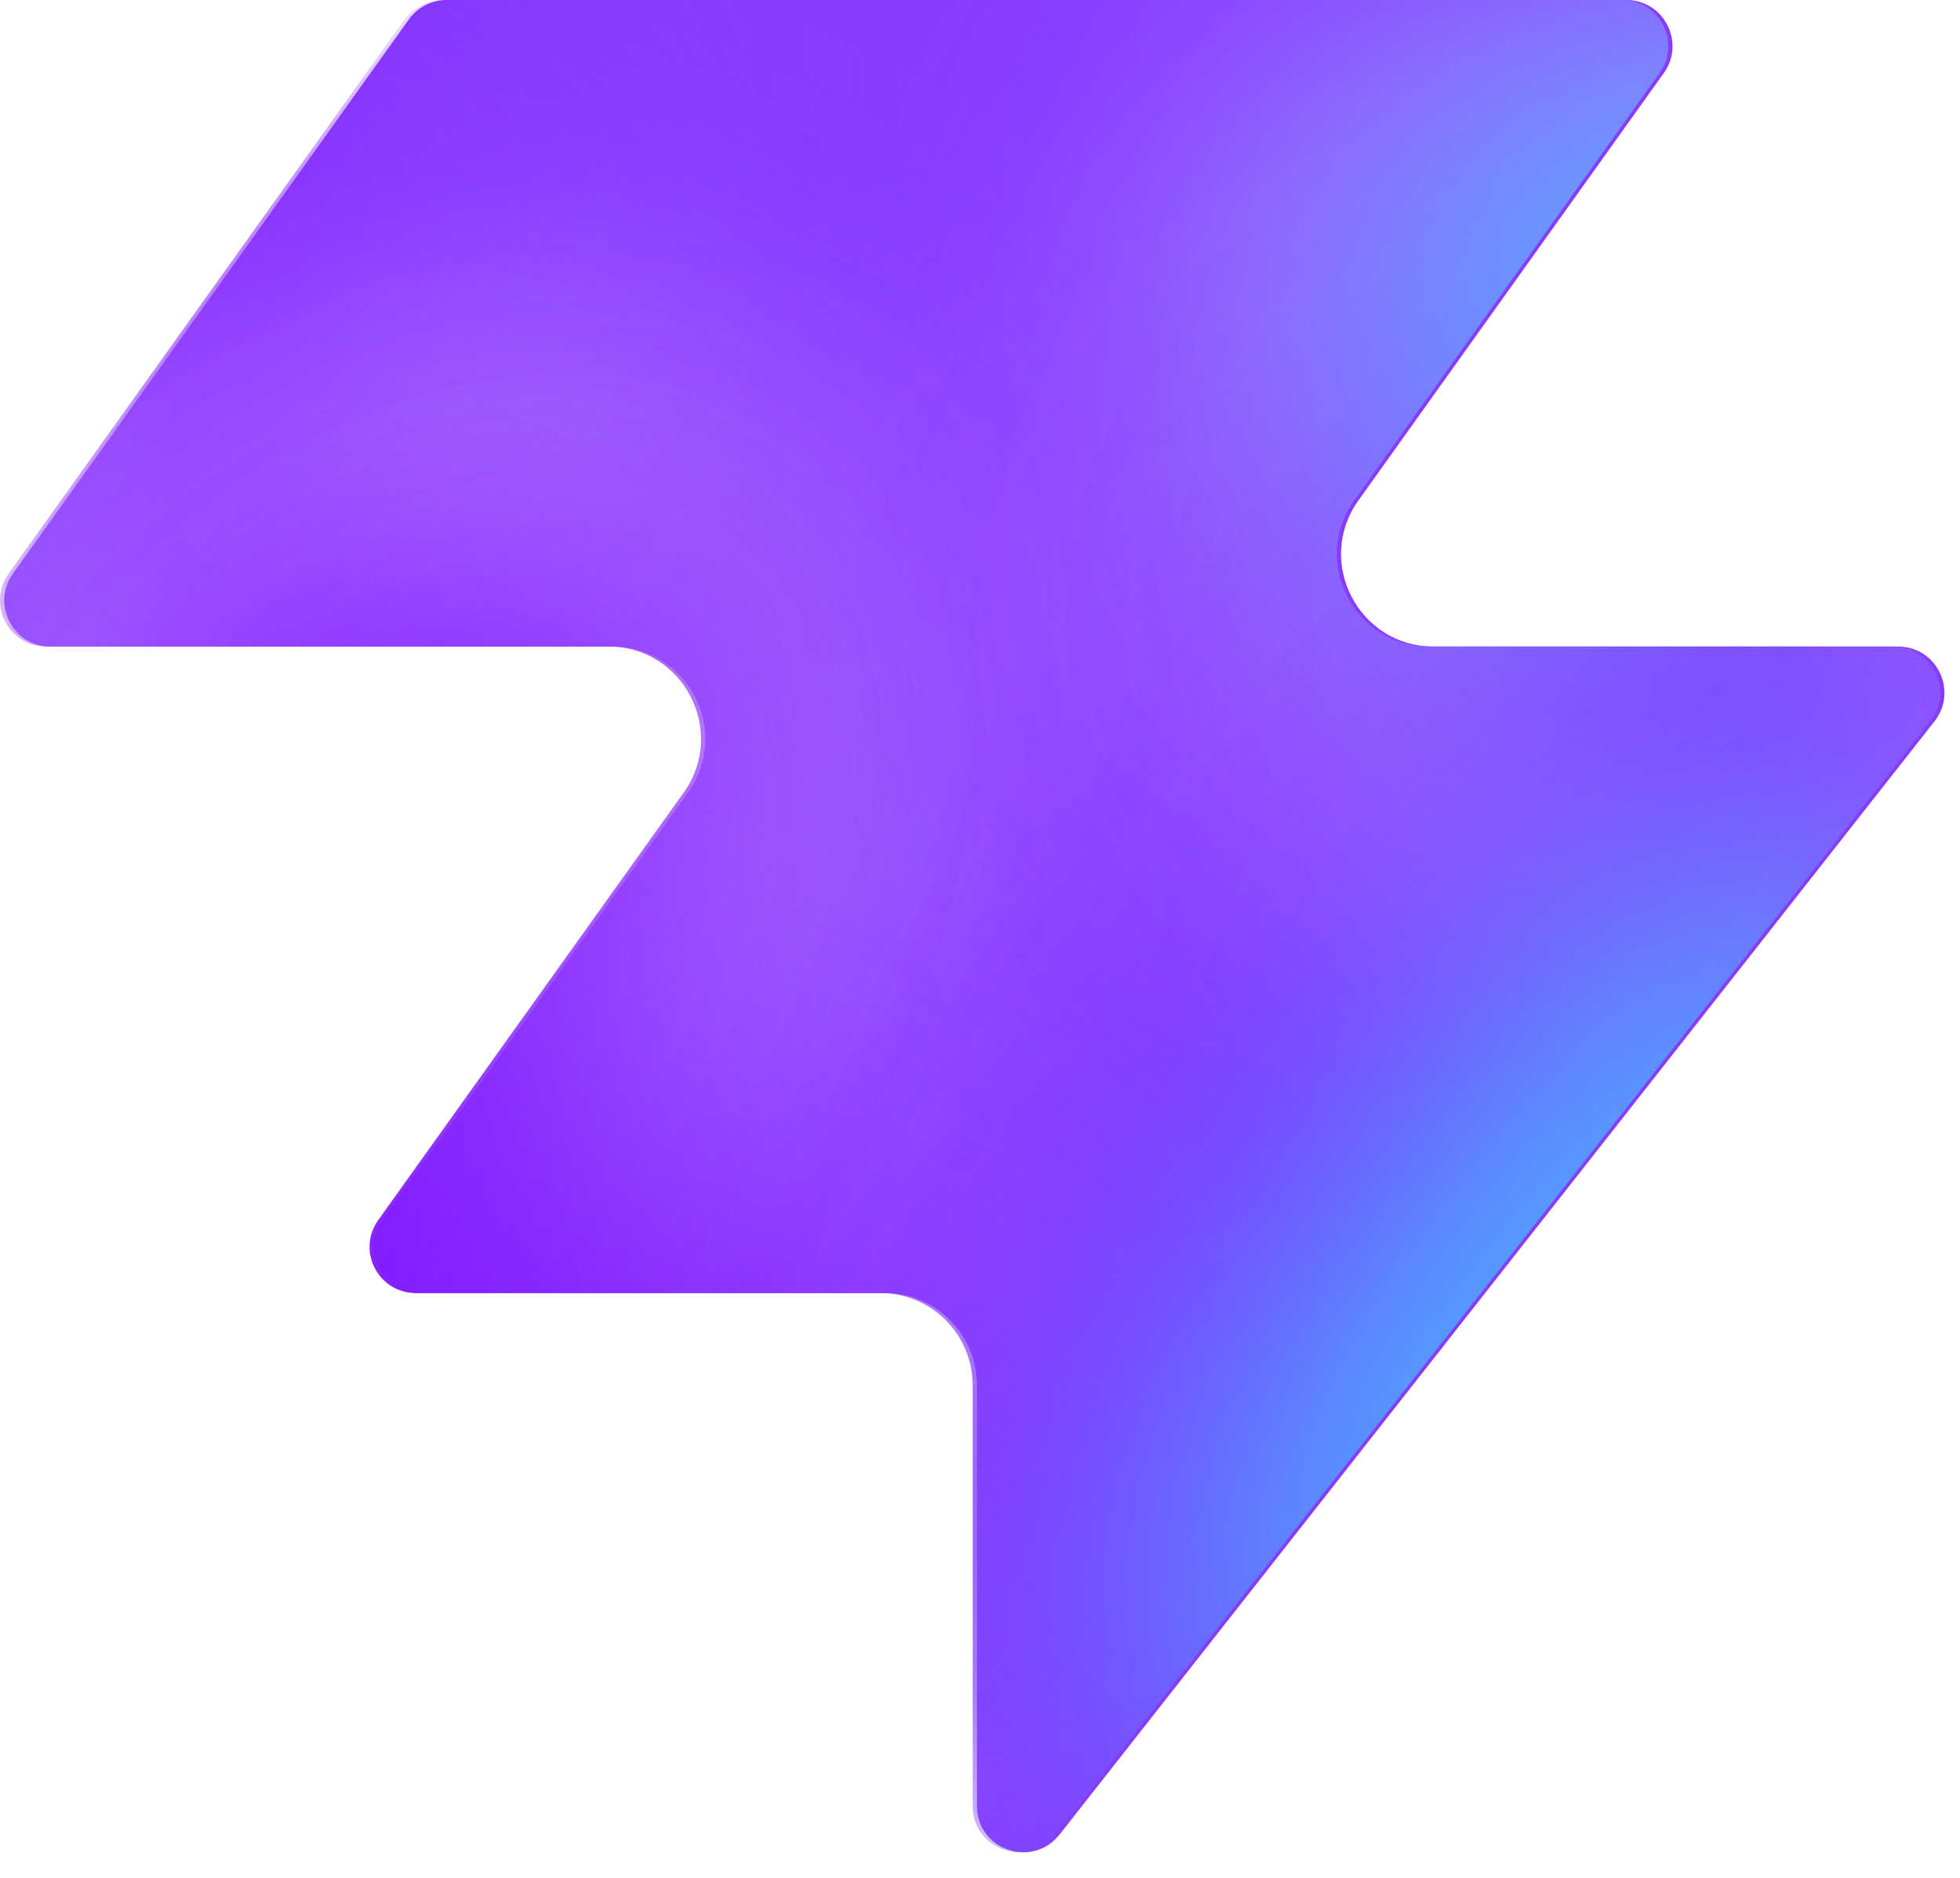
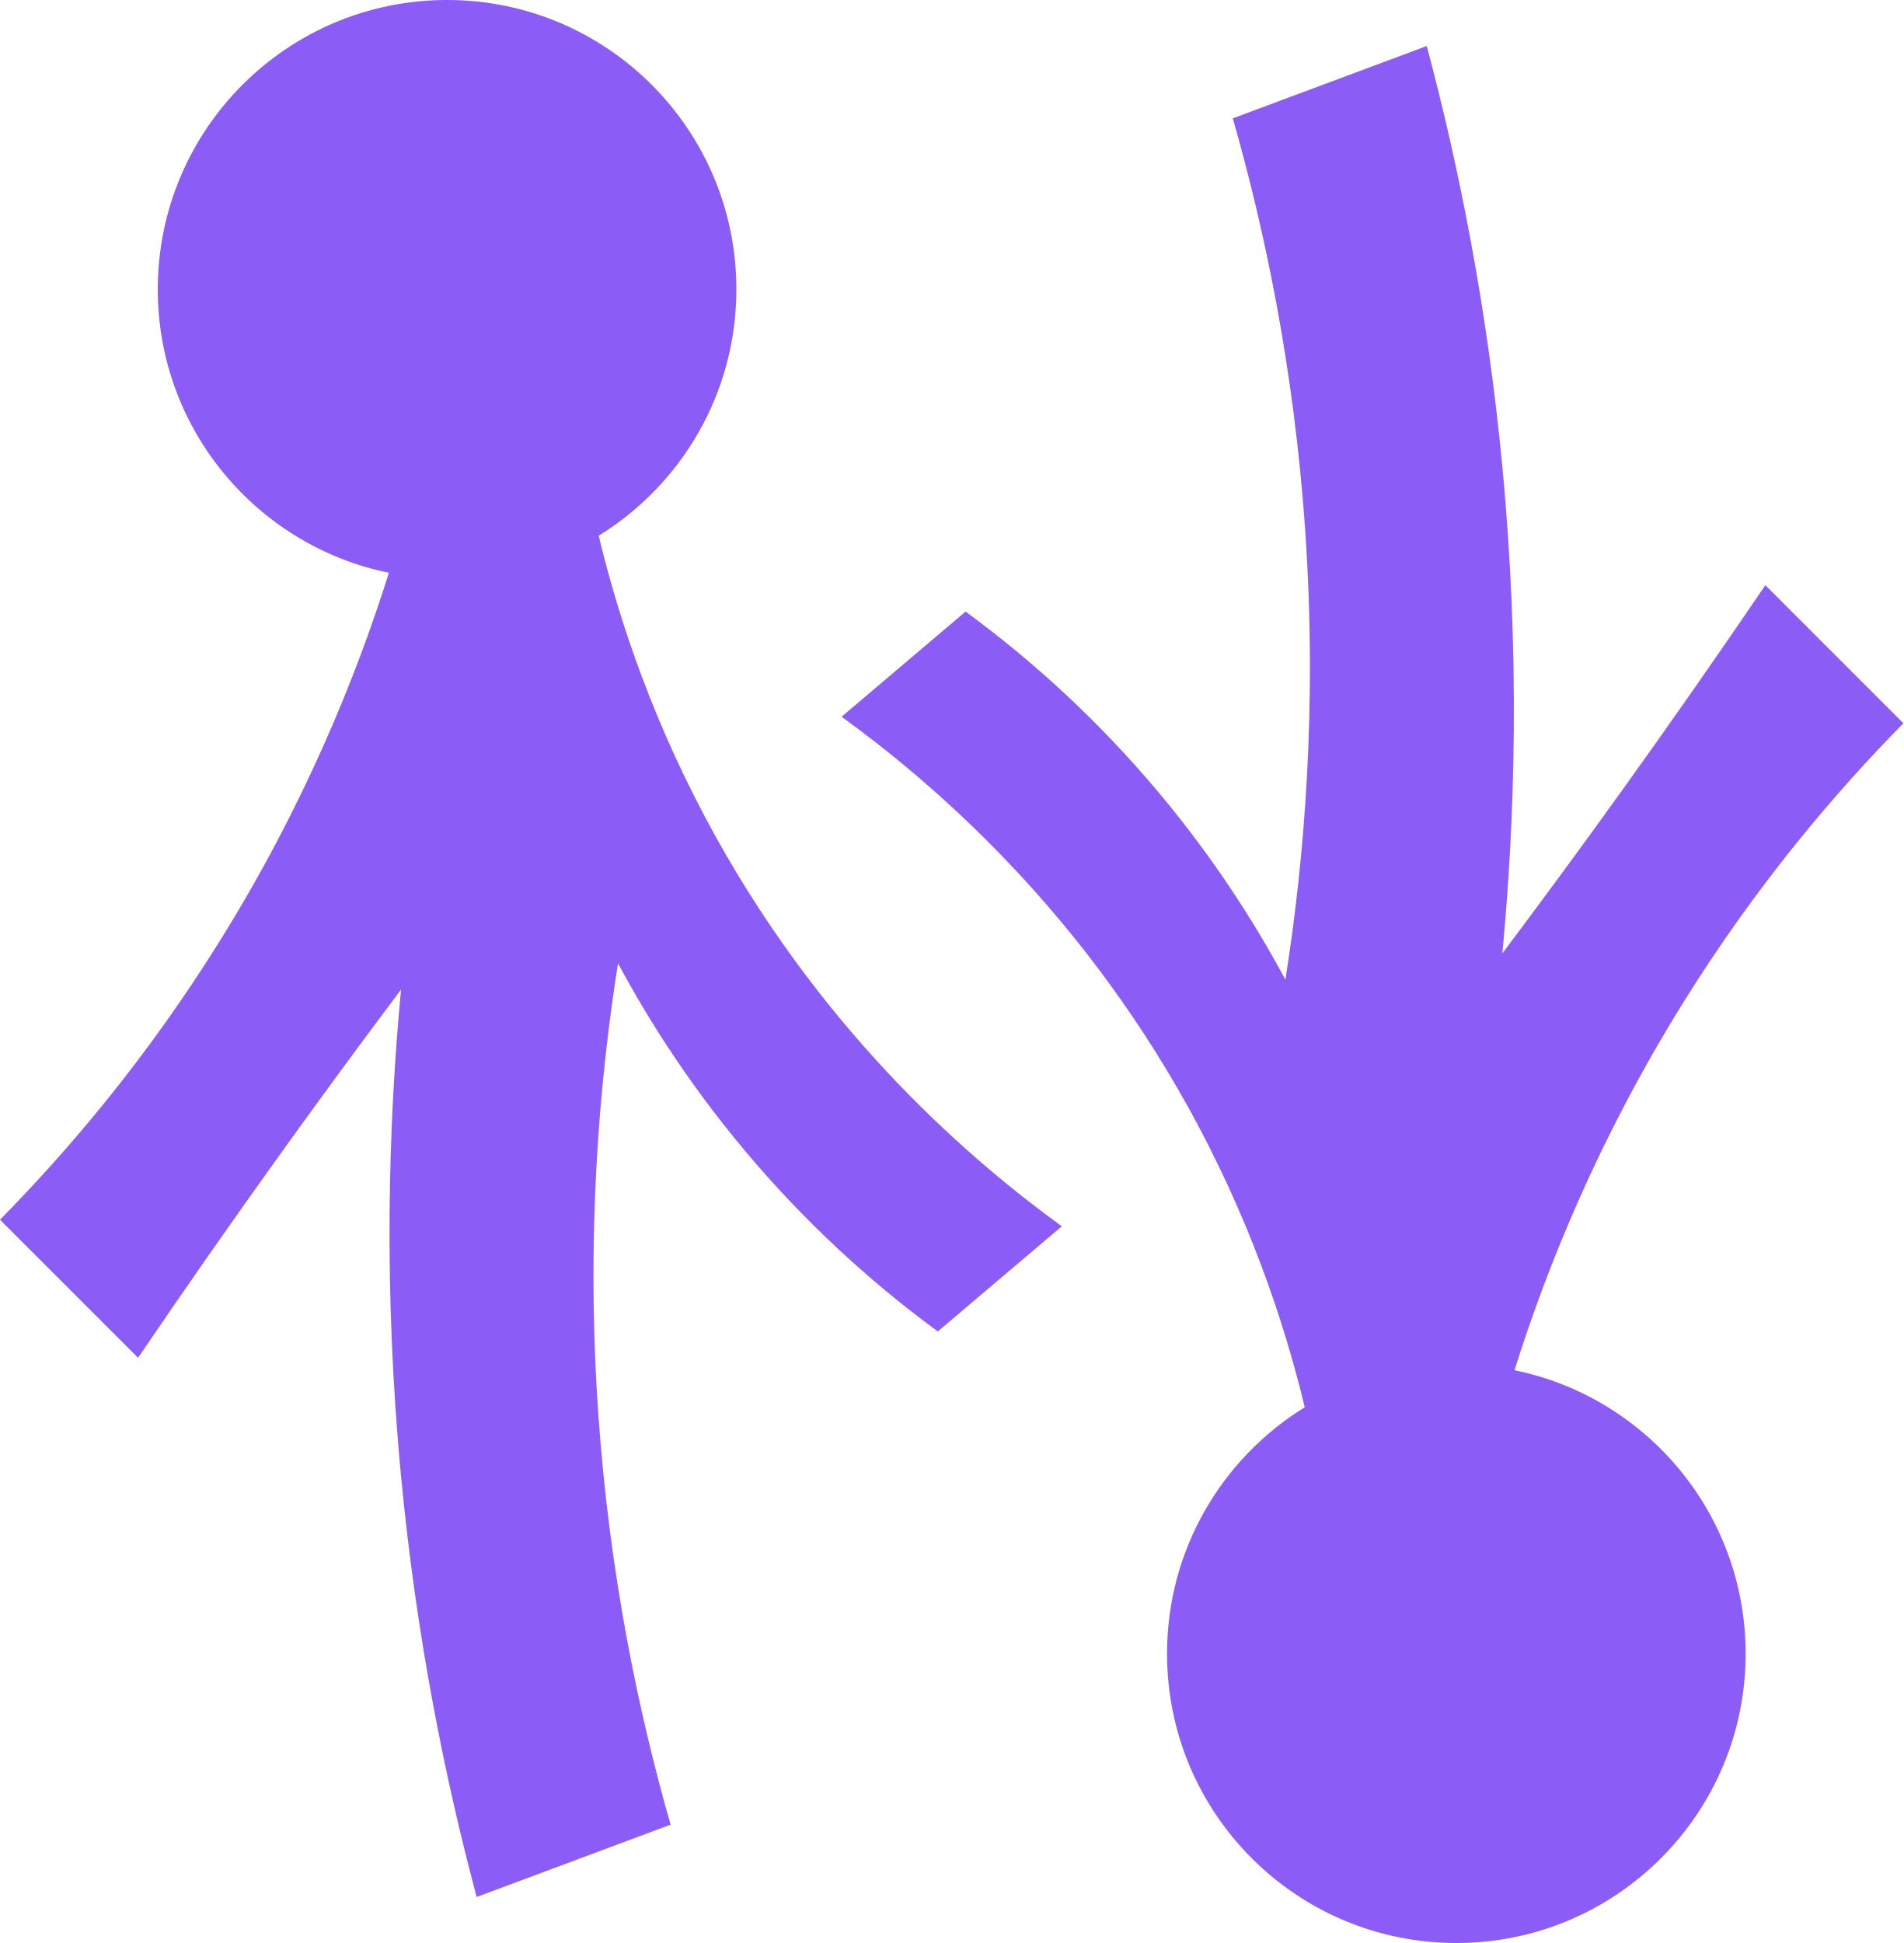
- <svg xmlns="http://www.w3.org/2000/svg" width="48" height="46" fill="none" viewBox="0 0 48 46">
-   <path fill="#863bff" d="M25.946 44.938c-.664.845-2.021.375-2.021-.698V33.937a2.26 2.26 0 0 0-2.262-2.262H10.287c-.92 0-1.456-1.04-.92-1.788l7.48-10.471c1.07-1.497 0-3.578-1.842-3.578H1.237c-.92 0-1.456-1.04-.92-1.788L10.013.474c.214-.297.556-.474.92-.474h28.894c.92 0 1.456 1.04.92 1.788l-7.48 10.471c-1.07 1.498 0 3.579 1.842 3.579h11.377c.943 0 1.473 1.088.89 1.83L25.947 44.94z" style="fill:#863bff;fill:color(display-p3 .525 .23 1);fill-opacity:1" />
-   <mask id="a" width="48" height="46" x="0" y="0" maskUnits="userSpaceOnUse" style="mask-type:alpha">
-     <path fill="#000" d="M25.842 44.938c-.664.844-2.021.375-2.021-.698V33.937a2.26 2.26 0 0 0-2.262-2.262H10.183c-.92 0-1.456-1.04-.92-1.788l7.48-10.471c1.07-1.498 0-3.579-1.842-3.579H1.133c-.92 0-1.456-1.04-.92-1.787L9.91.473c.214-.297.556-.474.92-.474h28.894c.92 0 1.456 1.04.92 1.788l-7.48 10.471c-1.07 1.498 0 3.578 1.842 3.578h11.377c.943 0 1.473 1.088.89 1.832L25.843 44.94z" style="fill:#000;fill-opacity:1" />
-   </mask>
-   <g mask="url(#a)">
-     <g filter="url(#b)">
-       <ellipse cx="5.508" cy="14.704" fill="#ede6ff" rx="5.508" ry="14.704" style="fill:#ede6ff;fill:color(display-p3 .927 .903 1);fill-opacity:1" transform="matrix(.00324 1 1 -.00324 -4.47 31.516)" />
-     </g>
-     <g filter="url(#c)">
-       <ellipse cx="10.399" cy="29.851" fill="#ede6ff" rx="10.399" ry="29.851" style="fill:#ede6ff;fill:color(display-p3 .927 .903 1);fill-opacity:1" transform="matrix(.00324 1 1 -.00324 -39.328 7.883)" />
-     </g>
-     <g filter="url(#d)">
-       <ellipse cx="5.508" cy="30.487" fill="#7e14ff" rx="5.508" ry="30.487" style="fill:#7e14ff;fill:color(display-p3 .492 .077 1);fill-opacity:1" transform="rotate(89.814 -25.913 -14.639)scale(1 -1)" />
-     </g>
-     <g filter="url(#e)">
-       <ellipse cx="5.508" cy="30.599" fill="#7e14ff" rx="5.508" ry="30.599" style="fill:#7e14ff;fill:color(display-p3 .492 .077 1);fill-opacity:1" transform="rotate(89.814 -32.644 -3.334)scale(1 -1)" />
-     </g>
-     <g filter="url(#f)">
-       <ellipse cx="5.508" cy="30.599" fill="#7e14ff" rx="5.508" ry="30.599" style="fill:#7e14ff;fill:color(display-p3 .492 .077 1);fill-opacity:1" transform="matrix(.00324 1 1 -.00324 -34.34 30.47)" />
-     </g>
-     <g filter="url(#g)">
-       <ellipse cx="14.072" cy="22.078" fill="#ede6ff" rx="14.072" ry="22.078" style="fill:#ede6ff;fill:color(display-p3 .927 .903 1);fill-opacity:1" transform="rotate(93.35 24.506 48.493)scale(-1 1)" />
-     </g>
-     <g filter="url(#h)">
-       <ellipse cx="3.47" cy="21.501" fill="#7e14ff" rx="3.47" ry="21.501" style="fill:#7e14ff;fill:color(display-p3 .492 .077 1);fill-opacity:1" transform="rotate(89.009 28.708 47.59)scale(-1 1)" />
-     </g>
-     <g filter="url(#i)">
-       <ellipse cx="3.47" cy="21.501" fill="#7e14ff" rx="3.47" ry="21.501" style="fill:#7e14ff;fill:color(display-p3 .492 .077 1);fill-opacity:1" transform="rotate(89.009 28.708 47.59)scale(-1 1)" />
-     </g>
-     <g filter="url(#j)">
-       <ellipse cx=".387" cy="8.972" fill="#7e14ff" rx="4.407" ry="29.108" style="fill:#7e14ff;fill:color(display-p3 .492 .077 1);fill-opacity:1" transform="rotate(39.51 .387 8.972)" />
-     </g>
-     <g filter="url(#k)">
-       <ellipse cx="47.523" cy="-6.092" fill="#7e14ff" rx="4.407" ry="29.108" style="fill:#7e14ff;fill:color(display-p3 .492 .077 1);fill-opacity:1" transform="rotate(37.892 47.523 -6.092)" />
-     </g>
-     <g filter="url(#l)">
-       <ellipse cx="41.412" cy="6.333" fill="#47bfff" rx="5.971" ry="9.665" style="fill:#47bfff;fill:color(display-p3 .28 .748 1);fill-opacity:1" transform="rotate(37.892 41.412 6.333)" />
-     </g>
-     <g filter="url(#m)">
-       <ellipse cx="-1.879" cy="38.332" fill="#7e14ff" rx="4.407" ry="29.108" style="fill:#7e14ff;fill:color(display-p3 .492 .077 1);fill-opacity:1" transform="rotate(37.892 -1.88 38.332)" />
-     </g>
-     <g filter="url(#n)">
-       <ellipse cx="-1.879" cy="38.332" fill="#7e14ff" rx="4.407" ry="29.108" style="fill:#7e14ff;fill:color(display-p3 .492 .077 1);fill-opacity:1" transform="rotate(37.892 -1.88 38.332)" />
-     </g>
-     <g filter="url(#o)">
-       <ellipse cx="35.651" cy="29.907" fill="#7e14ff" rx="4.407" ry="29.108" style="fill:#7e14ff;fill:color(display-p3 .492 .077 1);fill-opacity:1" transform="rotate(37.892 35.651 29.907)" />
-     </g>
-     <g filter="url(#p)">
-       <ellipse cx="38.418" cy="32.4" fill="#47bfff" rx="5.971" ry="15.297" style="fill:#47bfff;fill:color(display-p3 .28 .748 1);fill-opacity:1" transform="rotate(37.892 38.418 32.4)" />
-     </g>
+ <svg xmlns="http://www.w3.org/2000/svg" viewBox="0 0 2006.41 2048" width="100%" height="100%">
+   <defs>
+     <style>
+       .liberny-favicon {
+         fill: #8b5cf6;
+       }
+       @media (prefers-color-scheme: dark) {
+         .liberny-favicon {
+           fill: #a78bfa;
+         }
+       }
+       @media (prefers-color-scheme: light) {
+         .liberny-favicon {
+           fill: #7c3aed;
+         }
+       }
+     </style>
+   </defs>
+   <g id="liberny-logo-mark">
+     <path class="liberny-favicon" d="M755.44,883.65c-65.61-117.72-102.73-229.02-124.36-318.98,87.08-53.69,145.15-149.91,145.15-259.73C776.23,136.53,639.7,0,471.28,0S166.33,136.53,166.33,304.95c0,147.42,104.61,270.4,243.64,298.78-35.13,111.64-90.07,246.33-177.8,387.35-77.22,124.13-160.08,221.39-232.18,294.55,48.51,48.51,97.03,97.03,145.54,145.54,48.76-71.84,99.56-144.67,152.47-218.31,41.69-58.02,83.3-114.61,124.75-169.8-13.53,142.71-18.64,316.54,0,512.87,16.12,169.8,46.44,318.96,79.7,443.56,68.15-25.41,136.3-50.82,204.45-76.24-33.01-115.27-64.31-261.77-76.24-433.16-13.03-187.29.93-349.15,20.79-474.75,32.5,60.58,79.23,134.79,145.54,211.39,67.49,77.95,135.5,135.54,191.58,176.65,43.57-36.94,87.13-73.87,130.7-110.81-94.13-68.32-246.35-198.08-363.86-408.91Z" />
+     <path class="liberny-favicon" d="M1596.44,1444.27c35.13-111.64,90.07-246.33,177.8-387.35,77.22-124.13,160.08-221.4,232.18-294.55-48.51-48.51-97.03-97.03-145.54-145.54-48.76,71.84-99.56,144.67-152.47,218.31-41.69,58.02-83.3,114.61-124.75,169.8,13.53-142.71,18.64-316.54,0-512.87-16.12-169.8-46.44-318.96-79.7-443.56-68.15,25.41-136.3,50.83-204.45,76.24,33.01,115.27,64.31,261.77,76.24,433.16,13.03,187.29-.93,349.15-20.79,474.75-32.5-60.58-79.23-134.79-145.54-211.38-67.49-77.95-135.5-135.54-191.58-176.65-43.57,36.94-87.13,73.87-130.7,110.81,94.13,68.32,246.35,198.08,363.86,408.91,65.61,117.72,102.73,229.02,124.36,318.98-87.08,53.69-145.15,149.91-145.15,259.73,0,168.42,136.53,304.95,304.95,304.95s304.95-136.53,304.95-304.95c0-147.42-104.61-270.4-243.64-298.78Z" />
  </g>
-   <defs>
-     <filter id="b" width="60.045" height="41.654" x="-19.77" y="16.149" color-interpolation-filters="sRGB" filterUnits="userSpaceOnUse">
-       <feFlood flood-opacity="0" result="BackgroundImageFix" />
-       <feBlend in="SourceGraphic" in2="BackgroundImageFix" result="shape" />
-       <feGaussianBlur result="effect1_foregroundBlur_2002_17158" stdDeviation="7.659" />
-     </filter>
-     <filter id="c" width="90.34" height="51.437" x="-54.613" y="-7.533" color-interpolation-filters="sRGB" filterUnits="userSpaceOnUse">
-       <feFlood flood-opacity="0" result="BackgroundImageFix" />
-       <feBlend in="SourceGraphic" in2="BackgroundImageFix" result="shape" />
-       <feGaussianBlur result="effect1_foregroundBlur_2002_17158" stdDeviation="7.659" />
-     </filter>
-     <filter id="d" width="79.355" height="29.4" x="-49.64" y="2.03" color-interpolation-filters="sRGB" filterUnits="userSpaceOnUse">
-       <feFlood flood-opacity="0" result="BackgroundImageFix" />
-       <feBlend in="SourceGraphic" in2="BackgroundImageFix" result="shape" />
-       <feGaussianBlur result="effect1_foregroundBlur_2002_17158" stdDeviation="4.596" />
-     </filter>
-     <filter id="e" width="79.579" height="29.4" x="-45.045" y="20.029" color-interpolation-filters="sRGB" filterUnits="userSpaceOnUse">
-       <feFlood flood-opacity="0" result="BackgroundImageFix" />
-       <feBlend in="SourceGraphic" in2="BackgroundImageFix" result="shape" />
-       <feGaussianBlur result="effect1_foregroundBlur_2002_17158" stdDeviation="4.596" />
-     </filter>
-     <filter id="f" width="79.579" height="29.4" x="-43.513" y="21.178" color-interpolation-filters="sRGB" filterUnits="userSpaceOnUse">
-       <feFlood flood-opacity="0" result="BackgroundImageFix" />
-       <feBlend in="SourceGraphic" in2="BackgroundImageFix" result="shape" />
-       <feGaussianBlur result="effect1_foregroundBlur_2002_17158" stdDeviation="4.596" />
-     </filter>
-     <filter id="g" width="74.749" height="58.852" x="15.756" y="-17.901" color-interpolation-filters="sRGB" filterUnits="userSpaceOnUse">
-       <feFlood flood-opacity="0" result="BackgroundImageFix" />
-       <feBlend in="SourceGraphic" in2="BackgroundImageFix" result="shape" />
-       <feGaussianBlur result="effect1_foregroundBlur_2002_17158" stdDeviation="7.659" />
-     </filter>
-     <filter id="h" width="61.377" height="25.362" x="23.548" y="2.284" color-interpolation-filters="sRGB" filterUnits="userSpaceOnUse">
-       <feFlood flood-opacity="0" result="BackgroundImageFix" />
-       <feBlend in="SourceGraphic" in2="BackgroundImageFix" result="shape" />
-       <feGaussianBlur result="effect1_foregroundBlur_2002_17158" stdDeviation="4.596" />
-     </filter>
-     <filter id="i" width="61.377" height="25.362" x="23.548" y="2.284" color-interpolation-filters="sRGB" filterUnits="userSpaceOnUse">
-       <feFlood flood-opacity="0" result="BackgroundImageFix" />
-       <feBlend in="SourceGraphic" in2="BackgroundImageFix" result="shape" />
-       <feGaussianBlur result="effect1_foregroundBlur_2002_17158" stdDeviation="4.596" />
-     </filter>
-     <filter id="j" width="56.045" height="63.649" x="-27.636" y="-22.853" color-interpolation-filters="sRGB" filterUnits="userSpaceOnUse">
-       <feFlood flood-opacity="0" result="BackgroundImageFix" />
-       <feBlend in="SourceGraphic" in2="BackgroundImageFix" result="shape" />
-       <feGaussianBlur result="effect1_foregroundBlur_2002_17158" stdDeviation="4.596" />
-     </filter>
-     <filter id="k" width="54.814" height="64.646" x="20.116" y="-38.415" color-interpolation-filters="sRGB" filterUnits="userSpaceOnUse">
-       <feFlood flood-opacity="0" result="BackgroundImageFix" />
-       <feBlend in="SourceGraphic" in2="BackgroundImageFix" result="shape" />
-       <feGaussianBlur result="effect1_foregroundBlur_2002_17158" stdDeviation="4.596" />
-     </filter>
-     <filter id="l" width="33.541" height="35.313" x="24.641" y="-11.323" color-interpolation-filters="sRGB" filterUnits="userSpaceOnUse">
-       <feFlood flood-opacity="0" result="BackgroundImageFix" />
-       <feBlend in="SourceGraphic" in2="BackgroundImageFix" result="shape" />
-       <feGaussianBlur result="effect1_foregroundBlur_2002_17158" stdDeviation="4.596" />
-     </filter>
-     <filter id="m" width="54.814" height="64.646" x="-29.286" y="6.009" color-interpolation-filters="sRGB" filterUnits="userSpaceOnUse">
-       <feFlood flood-opacity="0" result="BackgroundImageFix" />
-       <feBlend in="SourceGraphic" in2="BackgroundImageFix" result="shape" />
-       <feGaussianBlur result="effect1_foregroundBlur_2002_17158" stdDeviation="4.596" />
-     </filter>
-     <filter id="n" width="54.814" height="64.646" x="-29.286" y="6.009" color-interpolation-filters="sRGB" filterUnits="userSpaceOnUse">
-       <feFlood flood-opacity="0" result="BackgroundImageFix" />
-       <feBlend in="SourceGraphic" in2="BackgroundImageFix" result="shape" />
-       <feGaussianBlur result="effect1_foregroundBlur_2002_17158" stdDeviation="4.596" />
-     </filter>
-     <filter id="o" width="54.814" height="64.646" x="8.244" y="-2.416" color-interpolation-filters="sRGB" filterUnits="userSpaceOnUse">
-       <feFlood flood-opacity="0" result="BackgroundImageFix" />
-       <feBlend in="SourceGraphic" in2="BackgroundImageFix" result="shape" />
-       <feGaussianBlur result="effect1_foregroundBlur_2002_17158" stdDeviation="4.596" />
-     </filter>
-     <filter id="p" width="39.409" height="43.623" x="18.713" y="10.588" color-interpolation-filters="sRGB" filterUnits="userSpaceOnUse">
-       <feFlood flood-opacity="0" result="BackgroundImageFix" />
-       <feBlend in="SourceGraphic" in2="BackgroundImageFix" result="shape" />
-       <feGaussianBlur result="effect1_foregroundBlur_2002_17158" stdDeviation="4.596" />
-     </filter>
-   </defs>
</svg>
